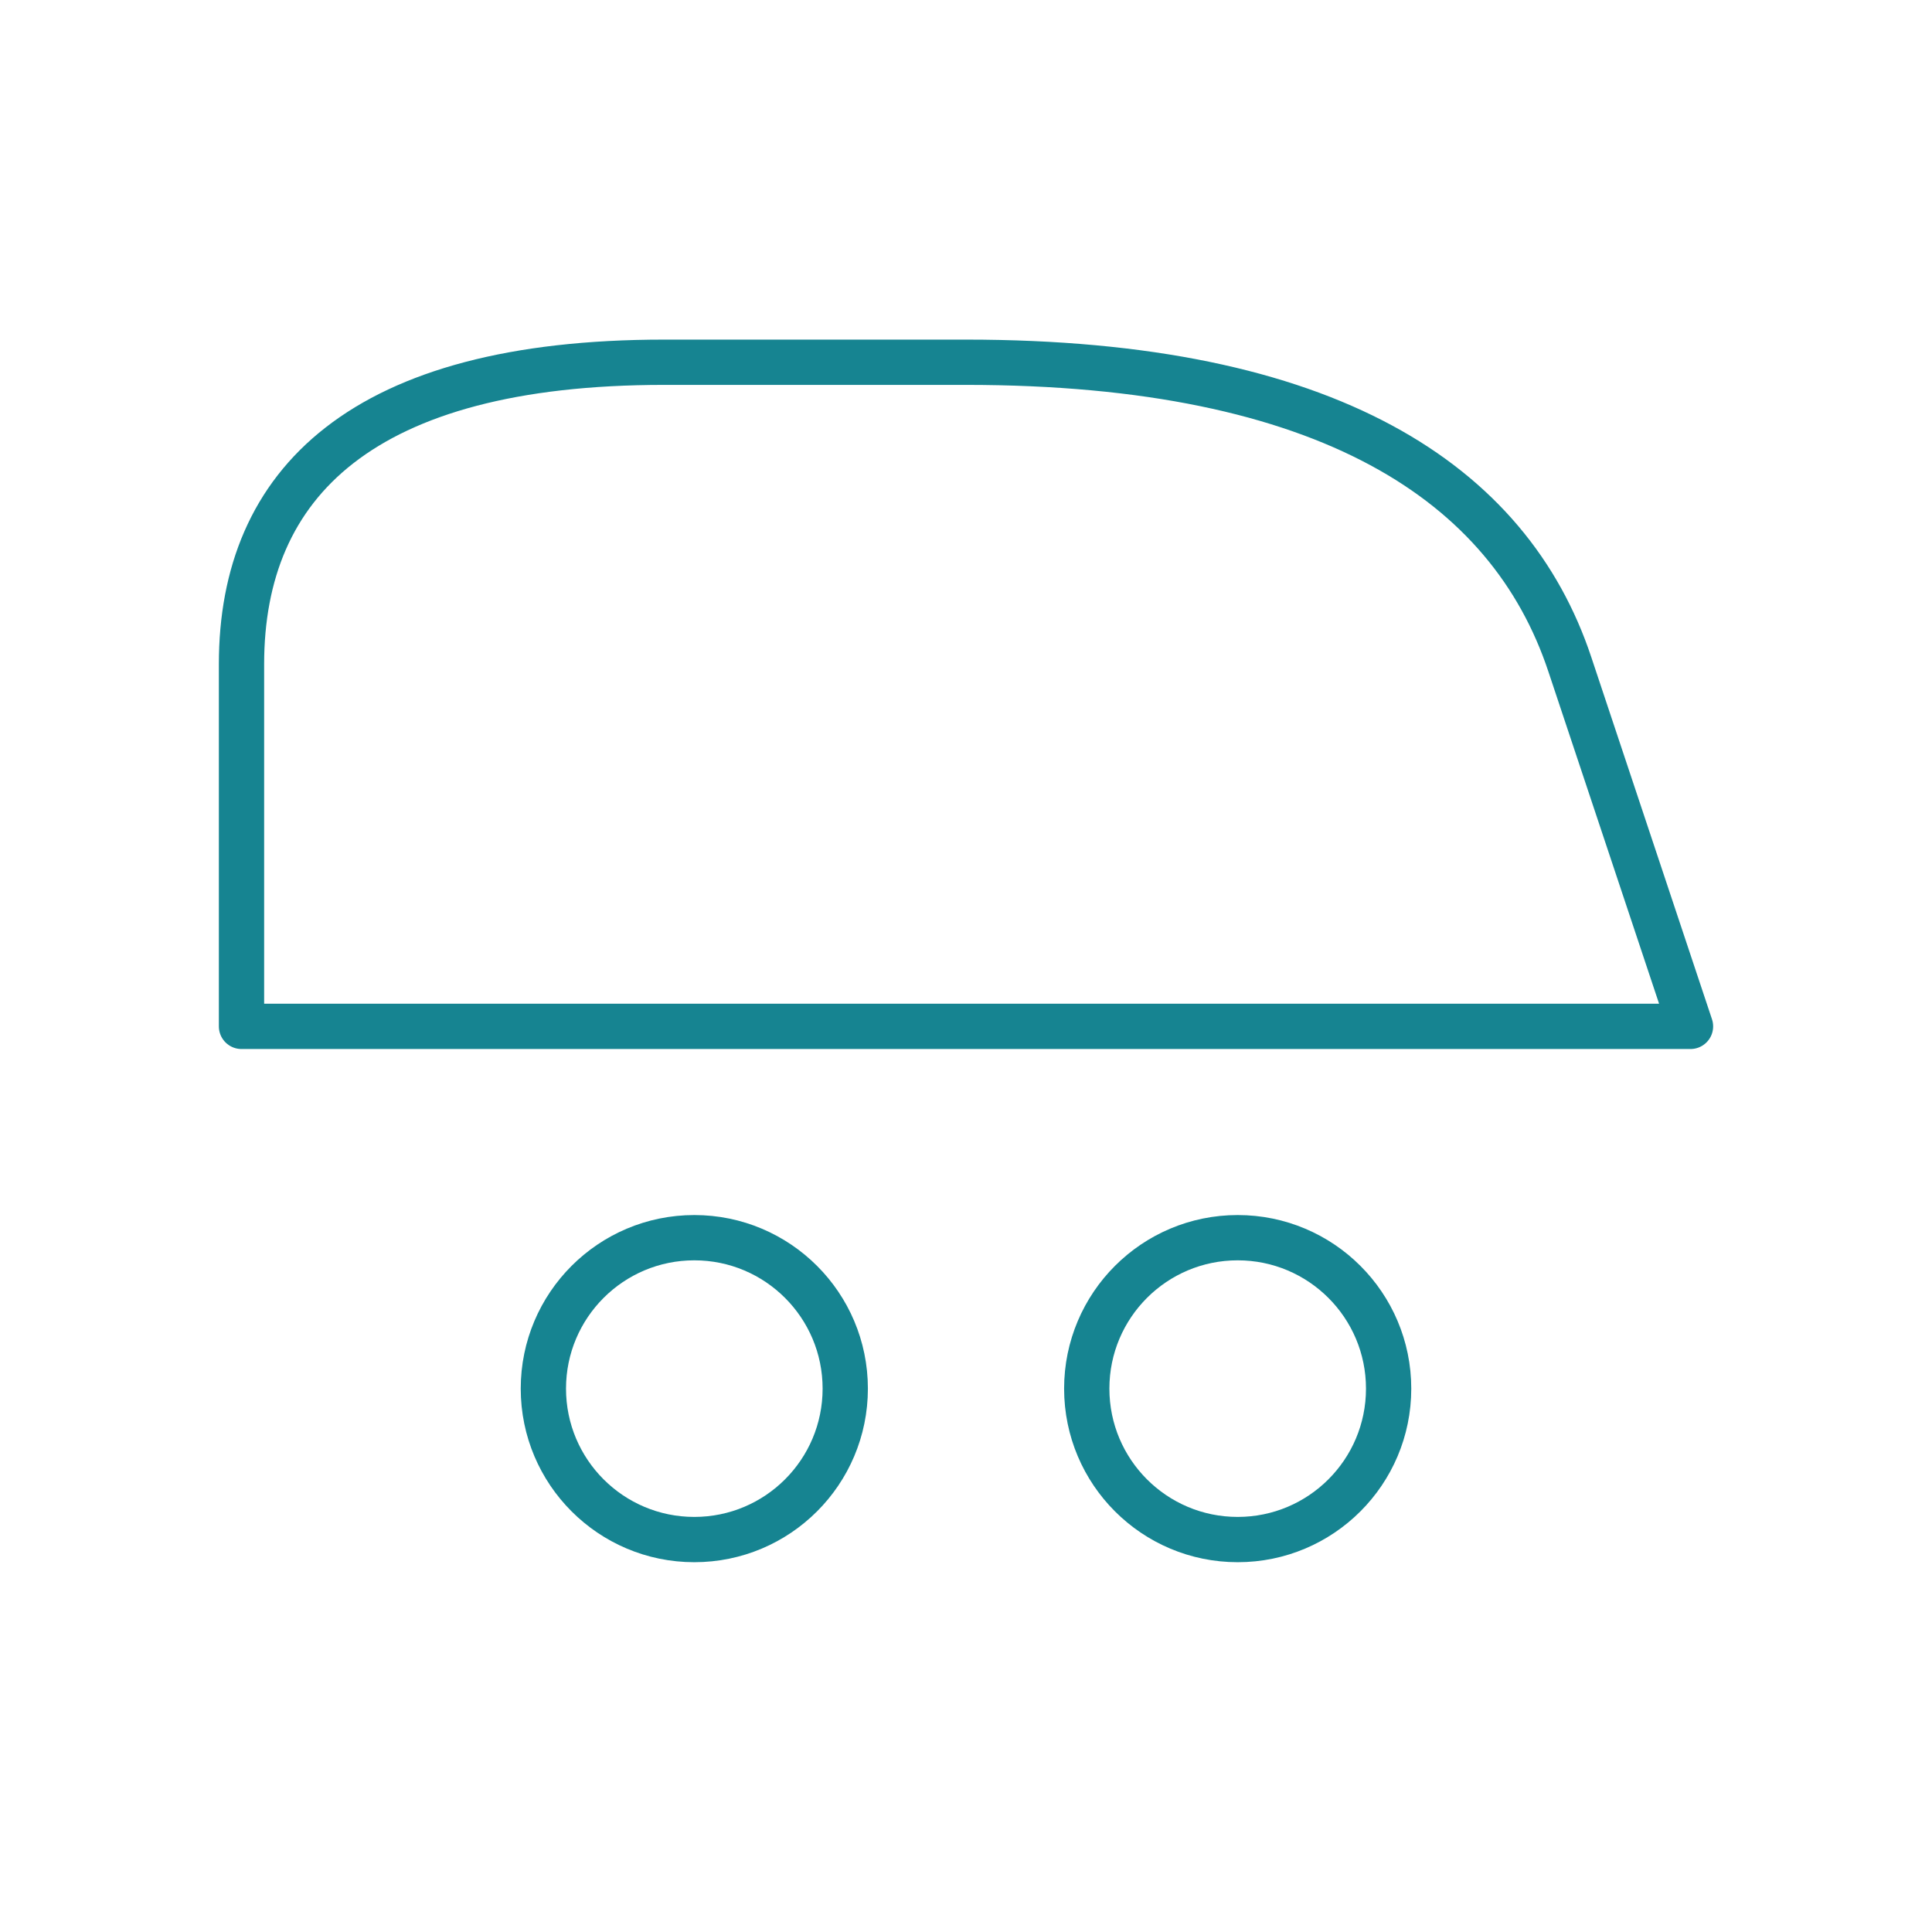
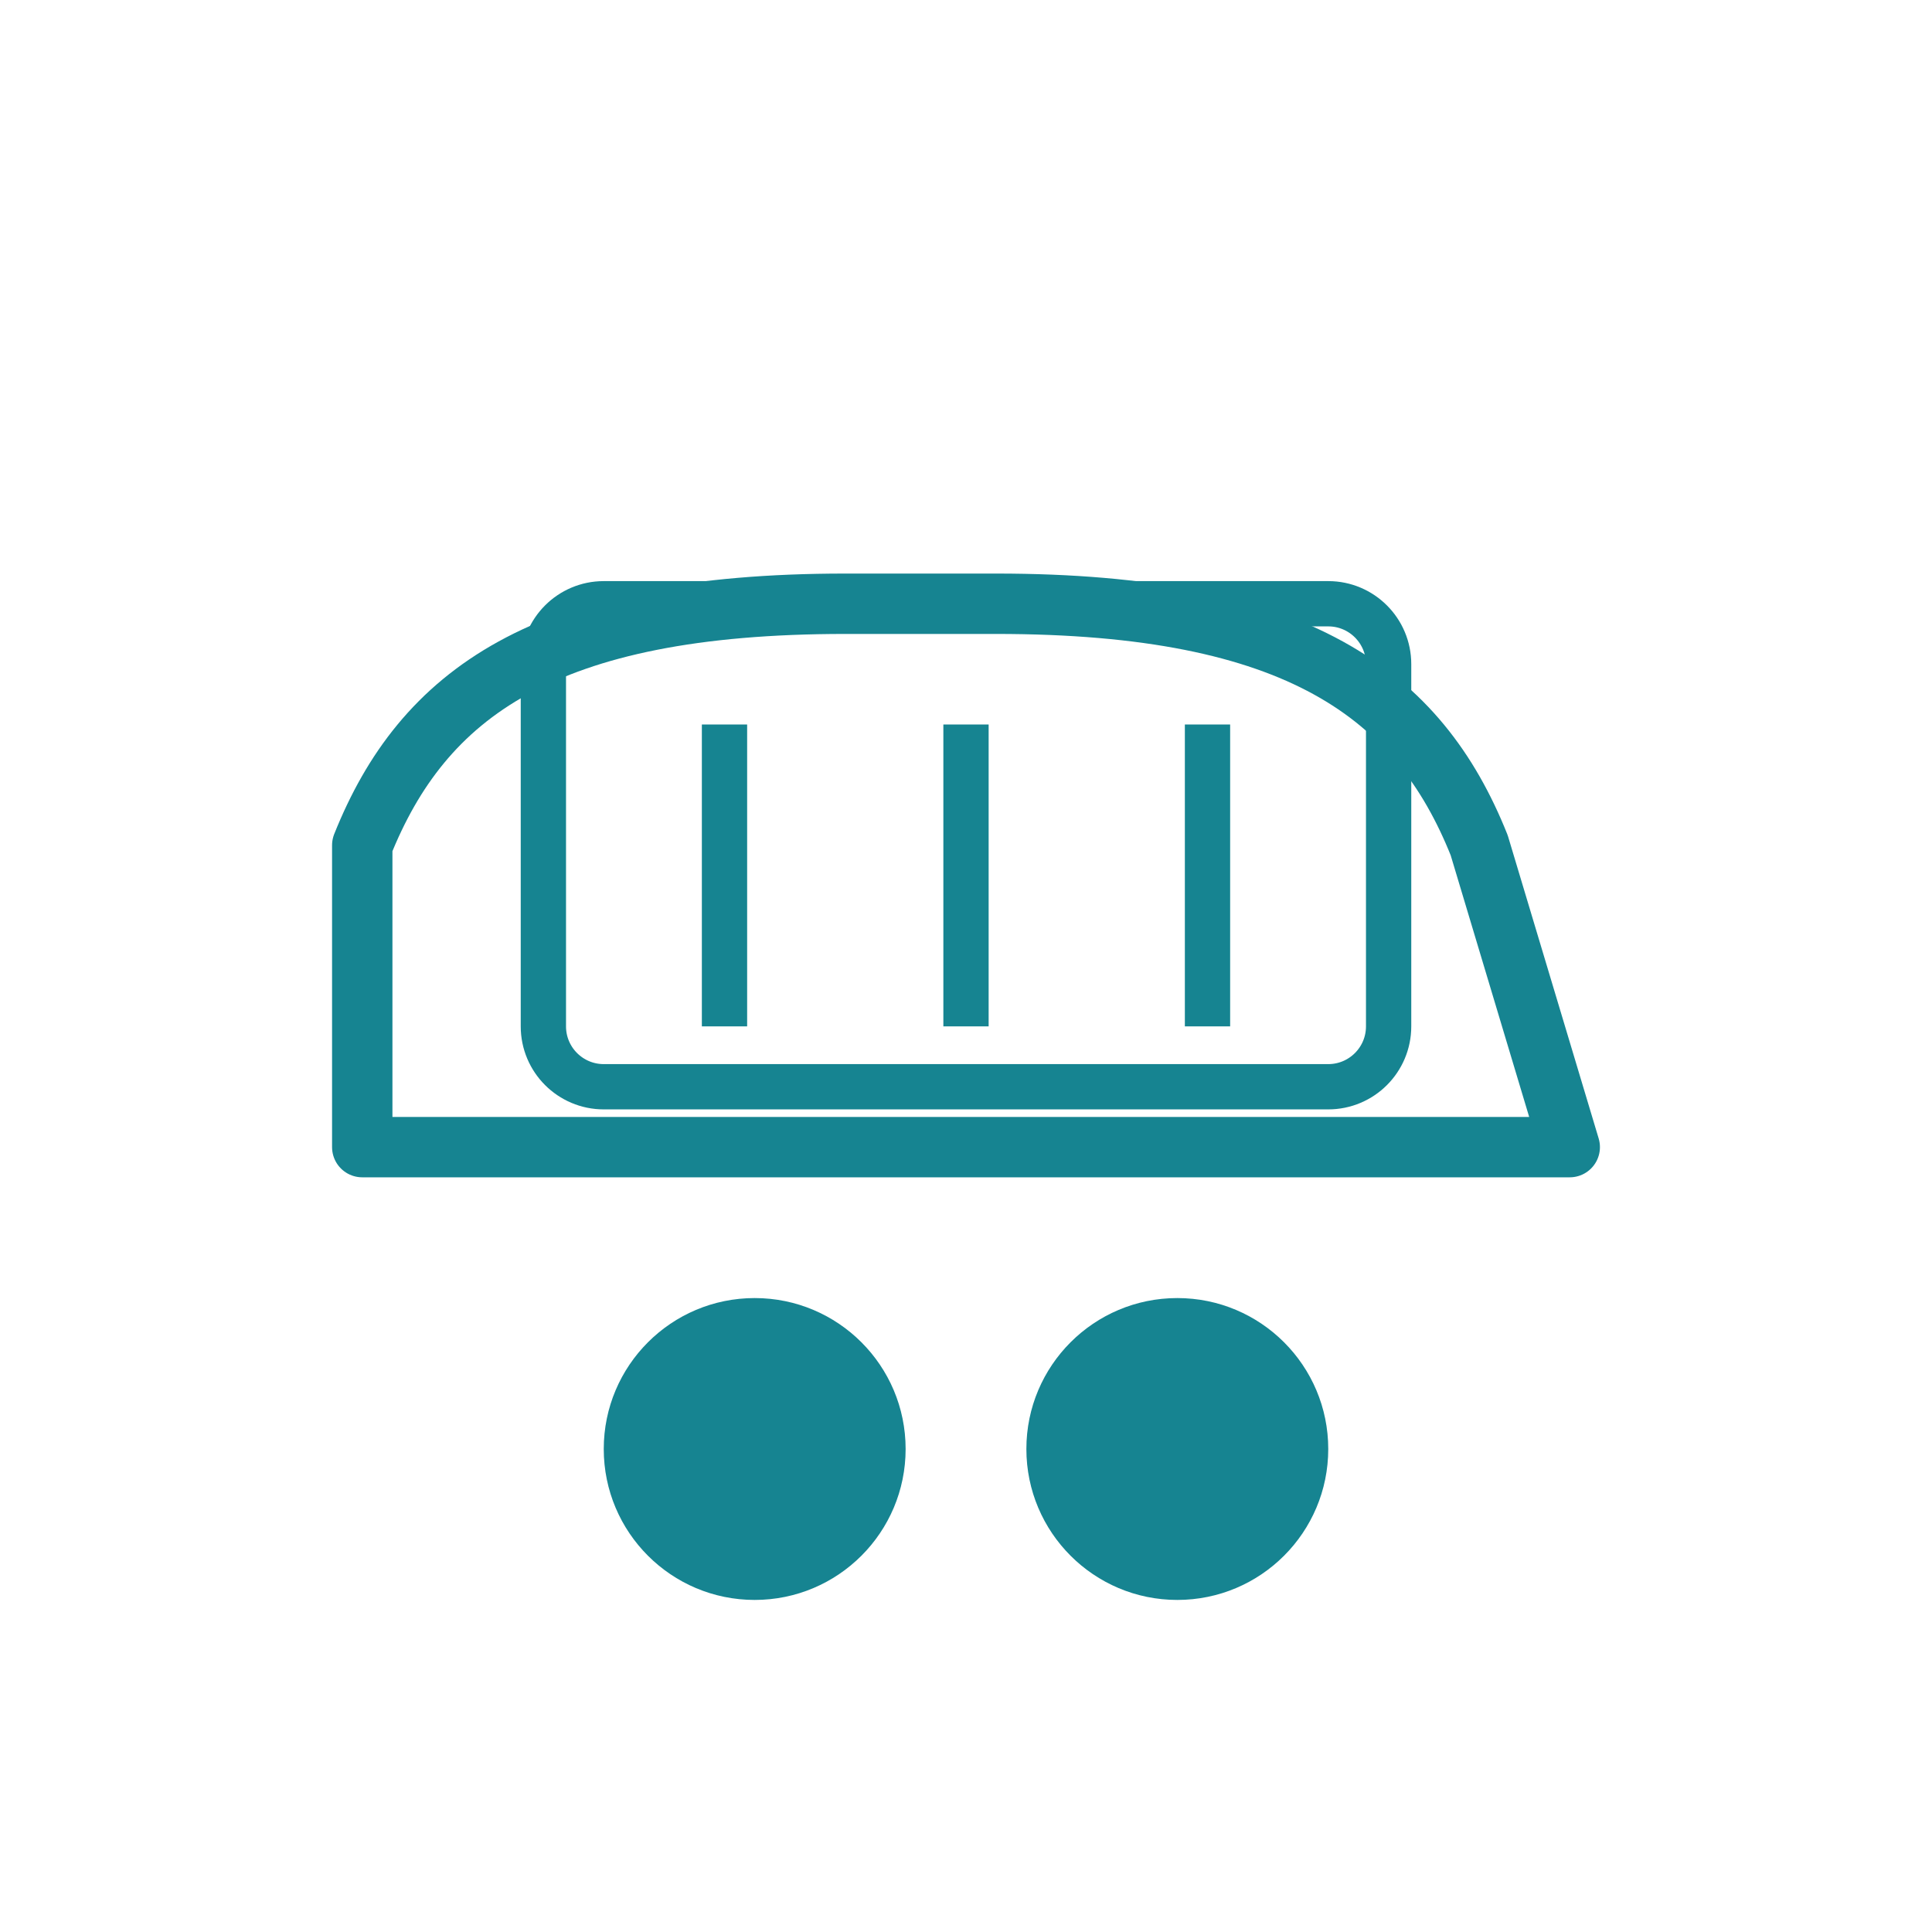
<svg xmlns="http://www.w3.org/2000/svg" width="64" height="64" viewBox="0 0 64 64" fill="none">
-   <g stroke="#168491" stroke-width="1.5" stroke-linecap="round" stroke-linejoin="round" fill="none">
-     <path d="M8 34h48l-4-12c-2-6-8-10-20-10H22c-10 0-14 4-14 10z" />
-     <path d="M18 46a5 5 0 1 0 10 0a5 5 0 1 0 -10 0" />
-     <path d="M36 46a5 5 0 1 0 10 0a5 5 0 1 0 -10 0" />
-   </g>
+   <path d="M12 38h40l-3-10c-2-5-6-8-16-8H28c-10 0-14 3-16 8z" stroke="#168491" stroke-width="2" stroke-linecap="round" stroke-linejoin="round" fill="none" />
+   <path d="M20 48a5 5 0 1 0 10 0a5 5 0 1 0 -10 0" fill="#168491" />
+   <path d="M34 48a5 5 0 1 0 10 0a5 5 0 1 0 -10 0" fill="#168491" />
+   <rect x="18" y="20" width="28" height="16" rx="2" stroke="#168491" stroke-width="1.5" fill="none" />
+   <line x1="24" y1="24" x2="24" y2="34" stroke="#168491" stroke-width="1.5" />
+   <line x1="32" y1="24" x2="32" y2="34" stroke="#168491" stroke-width="1.5" />
+   <line x1="40" y1="24" x2="40" y2="34" stroke="#168491" stroke-width="1.5" />
</svg>
